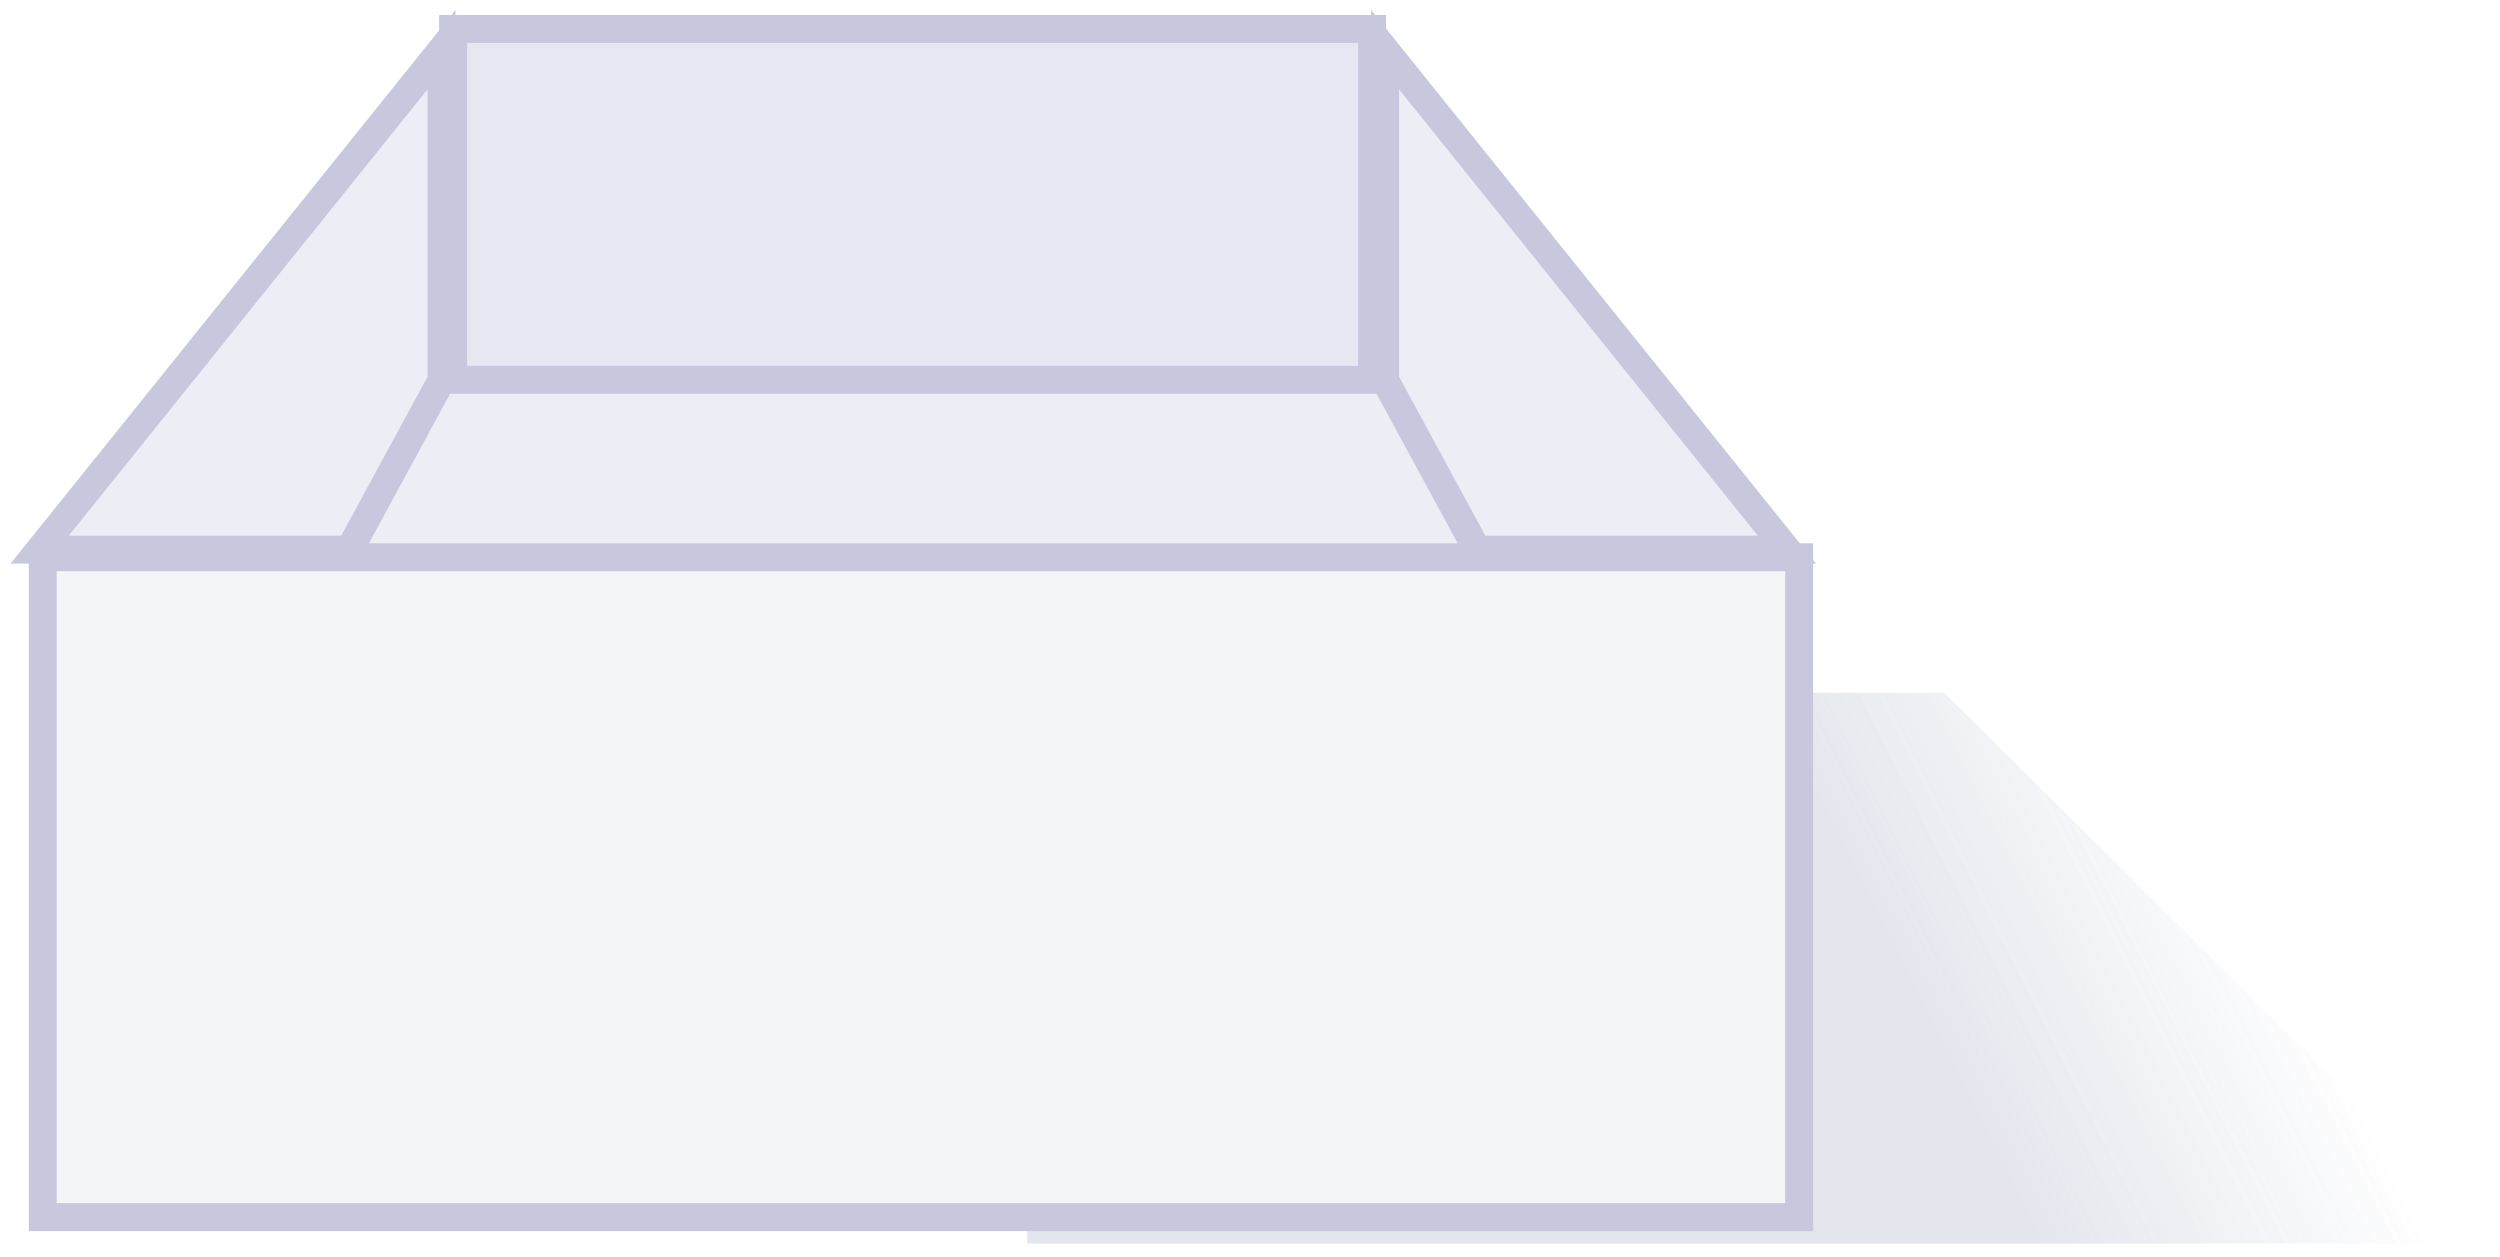
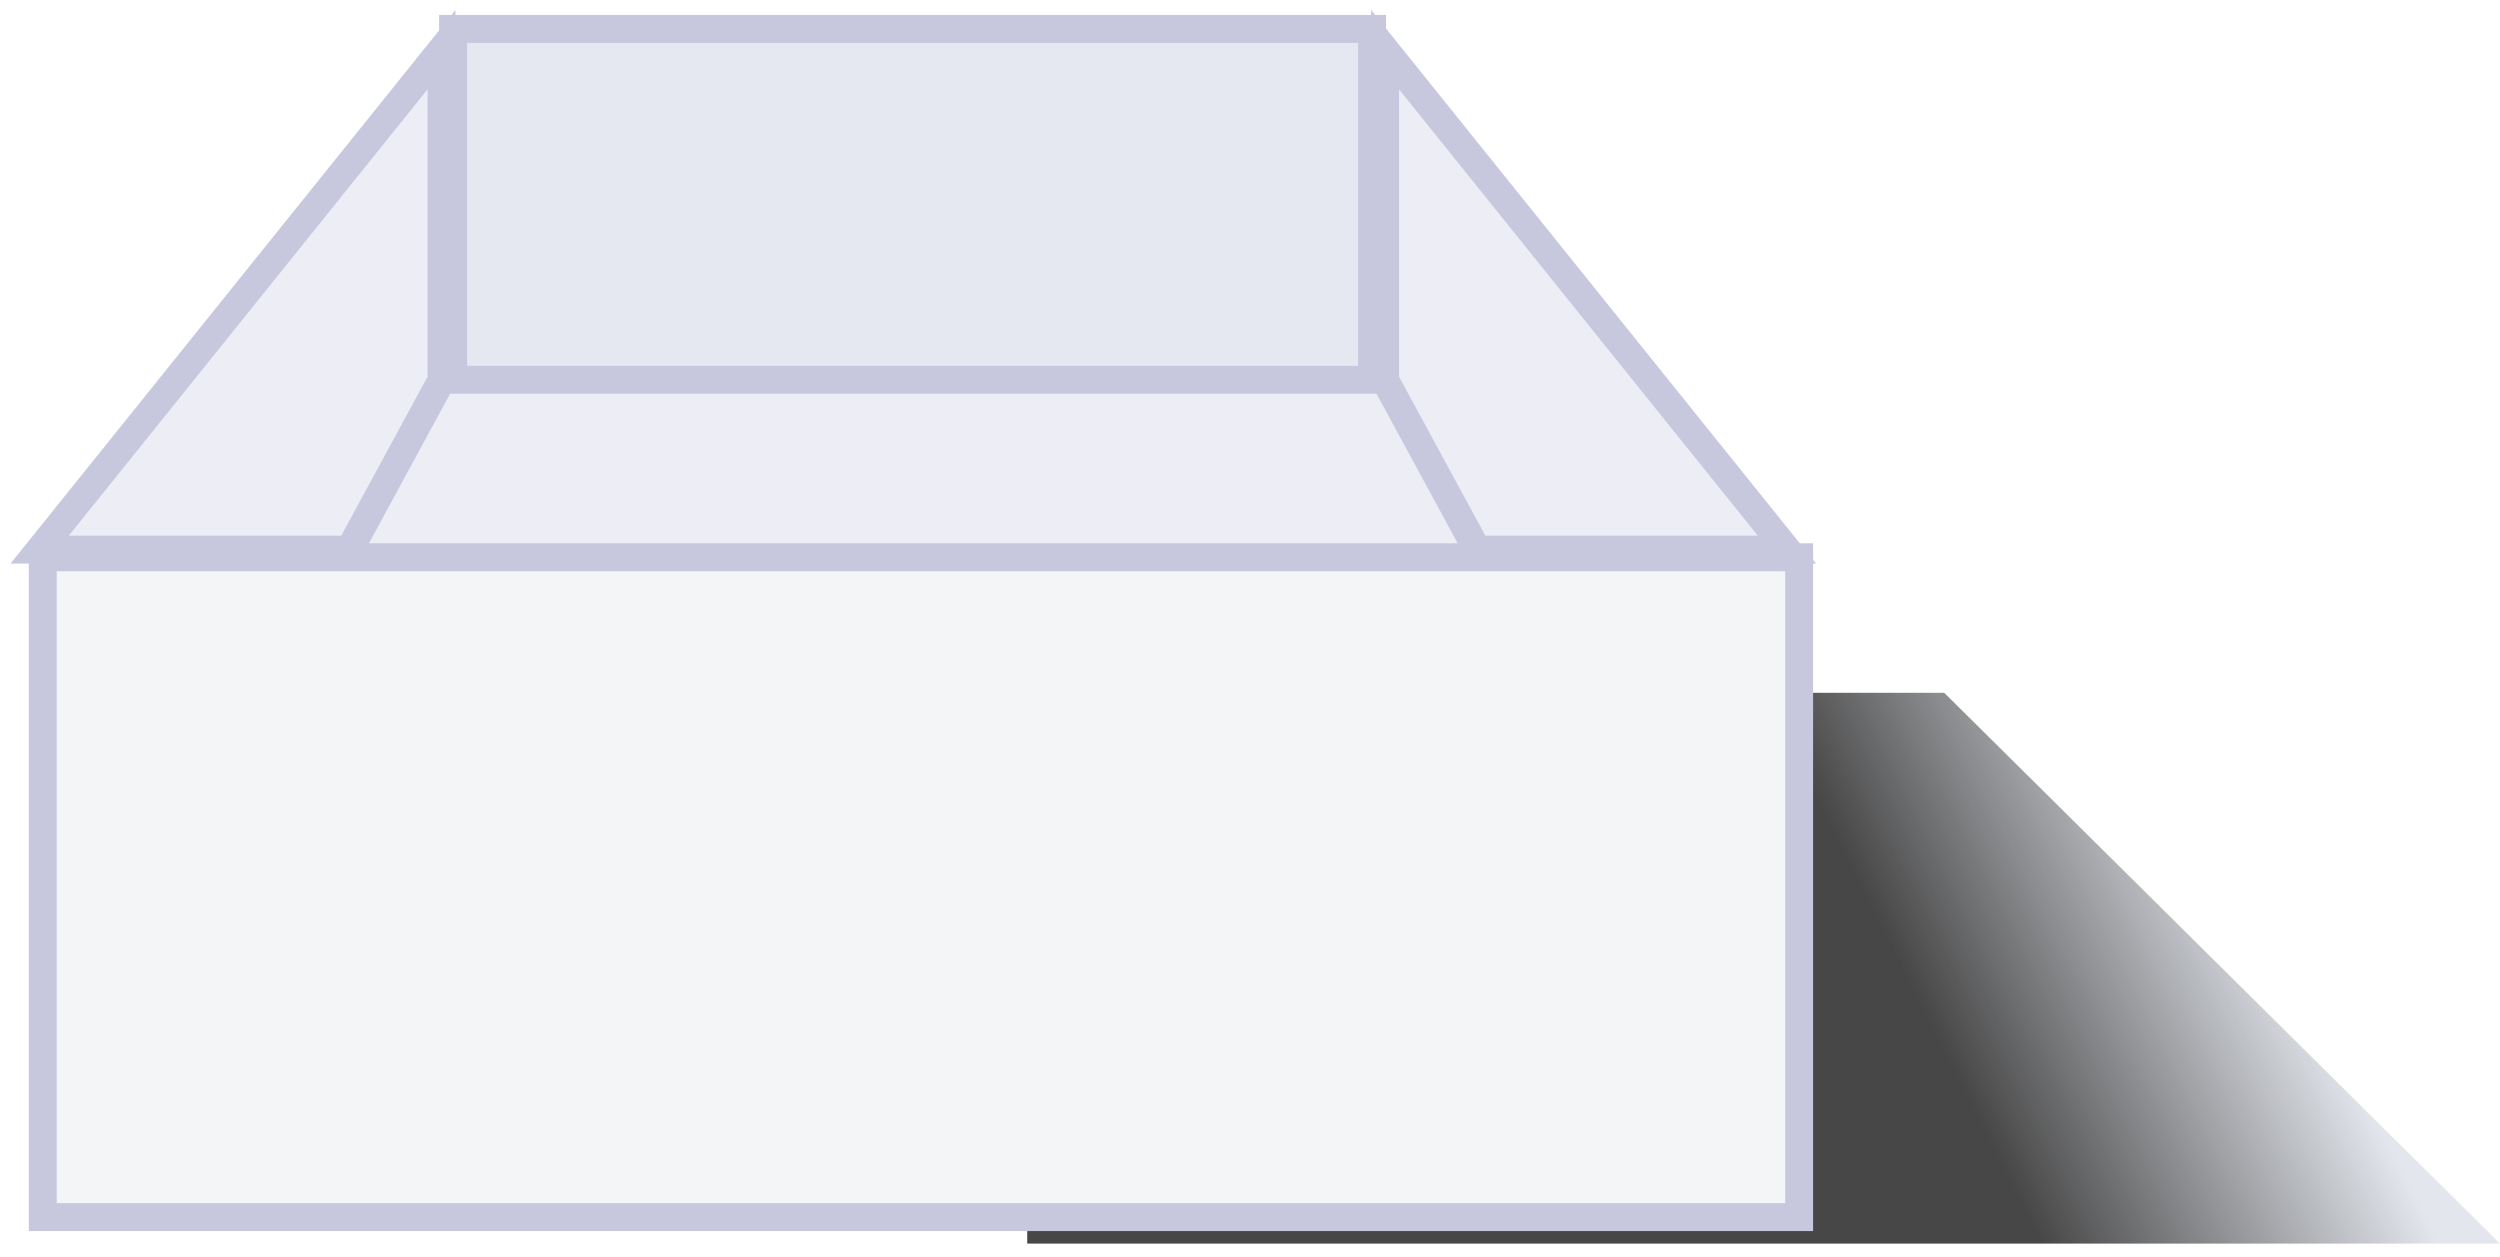
<svg xmlns="http://www.w3.org/2000/svg" width="179" height="90" viewBox="0 0 179 90" fill="none">
  <g opacity="0.8">
    <path opacity="0.9" d="M73.549 49.604H139.207L179 89.041H73.549V49.604Z" fill="url(#paint0_linear_90_385)" />
    <rect x="25.017" y="22.483" width="85.645" height="46.391" fill="#E7E8F2" />
    <path d="M105.756 39.355L127.947 39.355L99.172 3.556V27.225L105.756 39.355Z" fill="#E7E8F2" stroke="#B9BAD6" stroke-width="2" />
    <path d="M25.029 39.355L2.838 39.355L31.613 3.556V27.225L25.029 39.355Z" fill="#E7E8F2" stroke="#B9BAD6" stroke-width="2" />
    <rect x="3.064" y="39.899" width="125.754" height="47.246" fill="#F1F2F4" stroke="#B9BAD6" stroke-width="2" />
    <rect x="32.44" y="2.072" width="65.802" height="25.121" fill="#DFE2EC" stroke="#B9BAD6" stroke-width="2" />
  </g>
  <defs>
    <linearGradient id="paint0_linear_90_385" x1="126.274" y1="49.604" x2="149.024" y2="38.122" gradientUnits="userSpaceOnUse">
-       <stop stop-color="#D9DDE6" />
-       <stop offset="1" stop-color="#D9DDE6" stop-opacity="0" />
+       <stop stopColor="#D9DDE6" />
+       <stop offset="1" stop-color="#D9DDE6" stopOpacity="0" />
    </linearGradient>
  </defs>
</svg>
